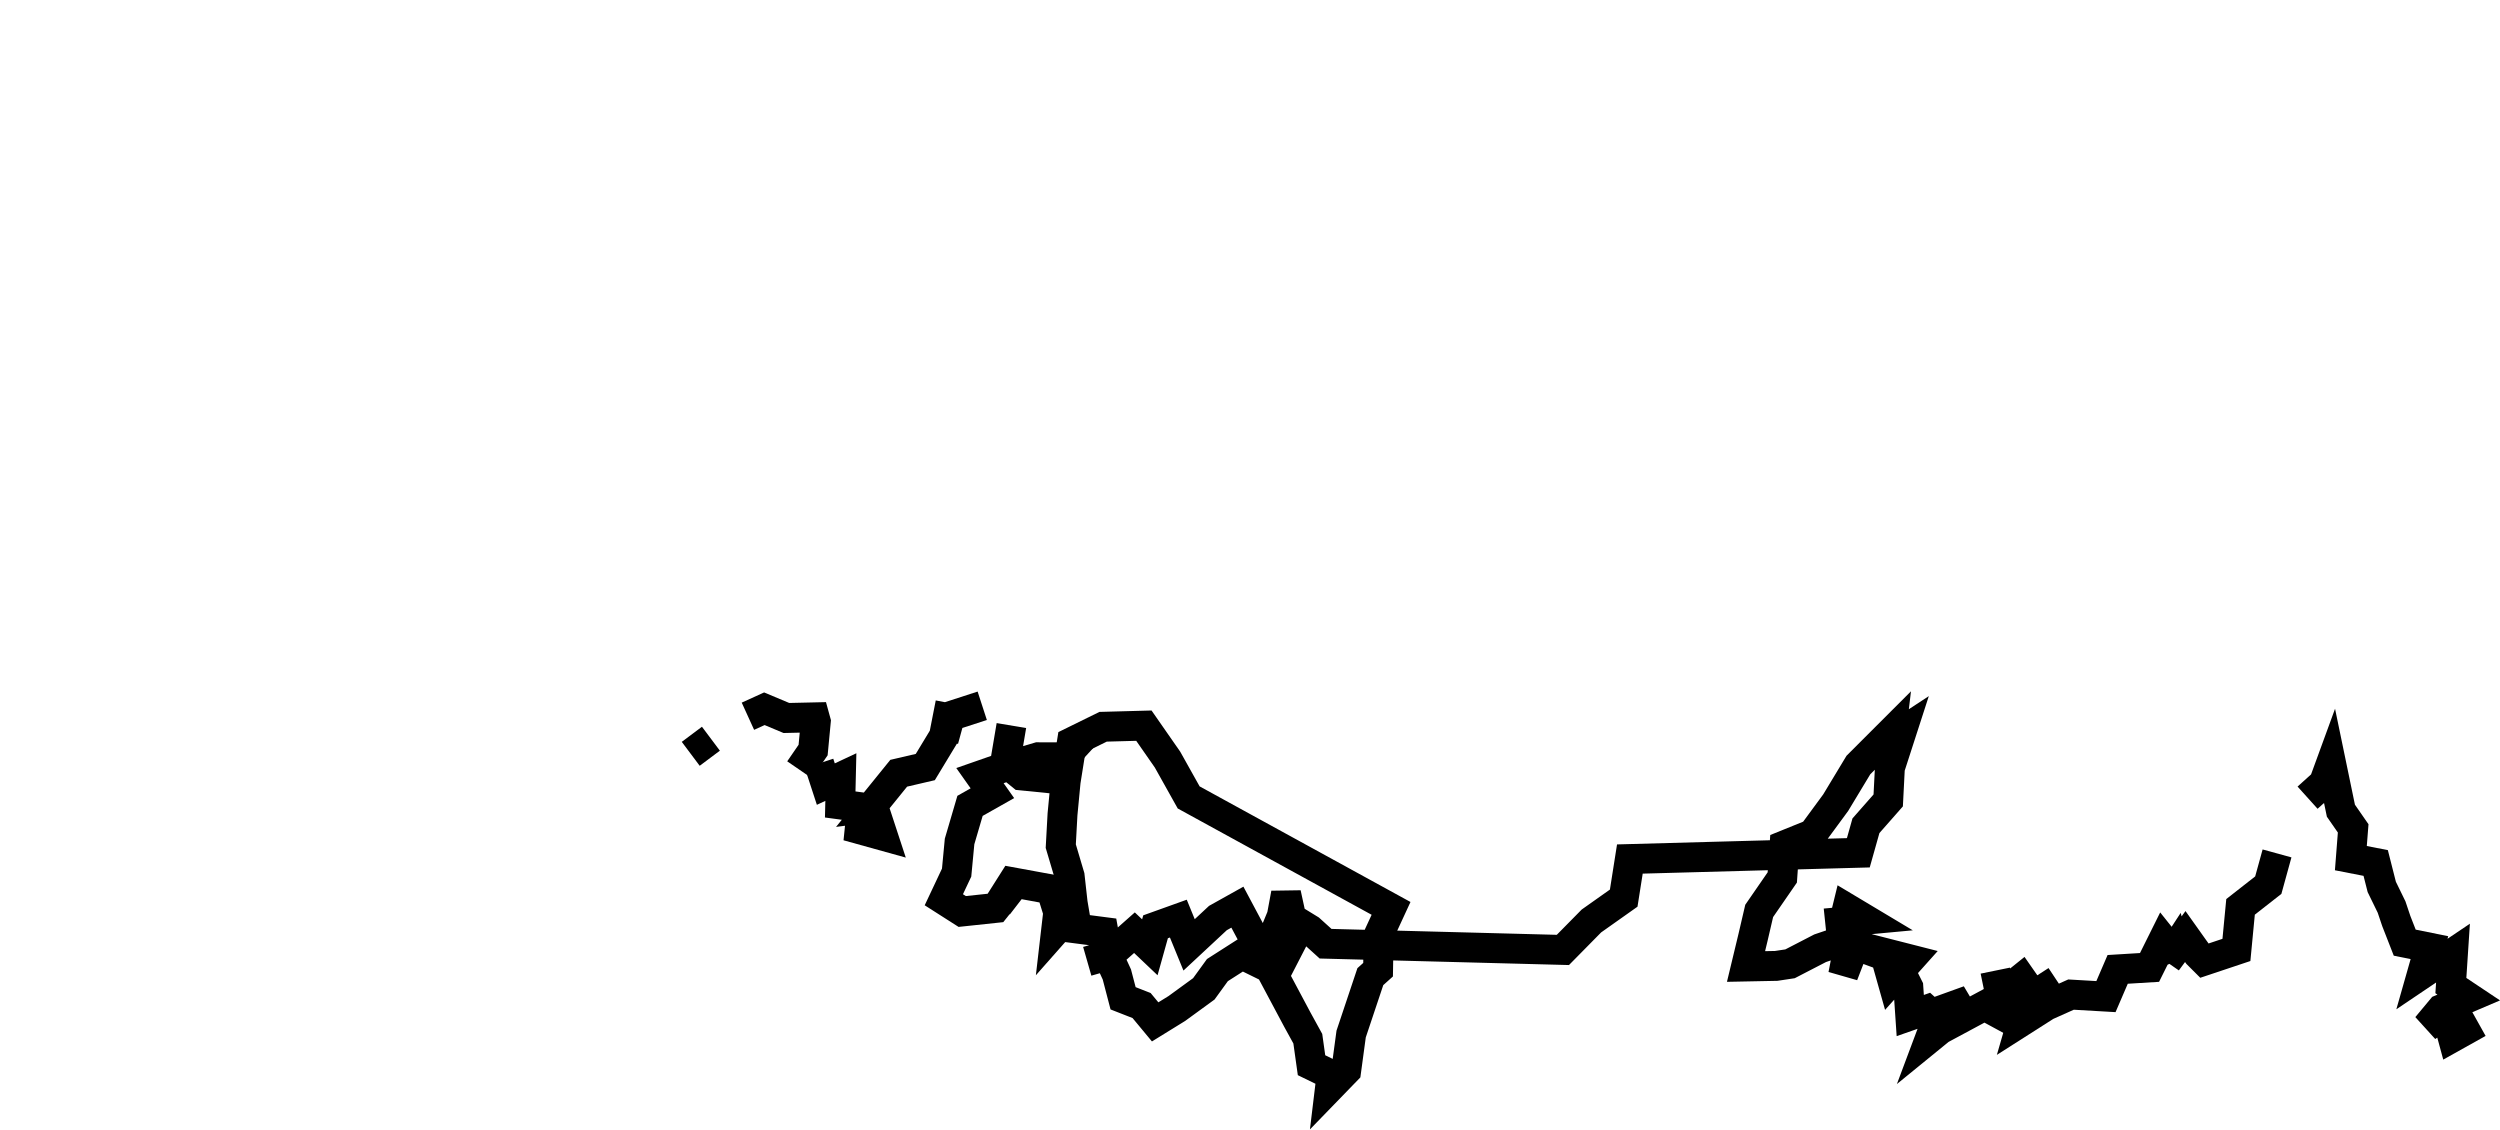
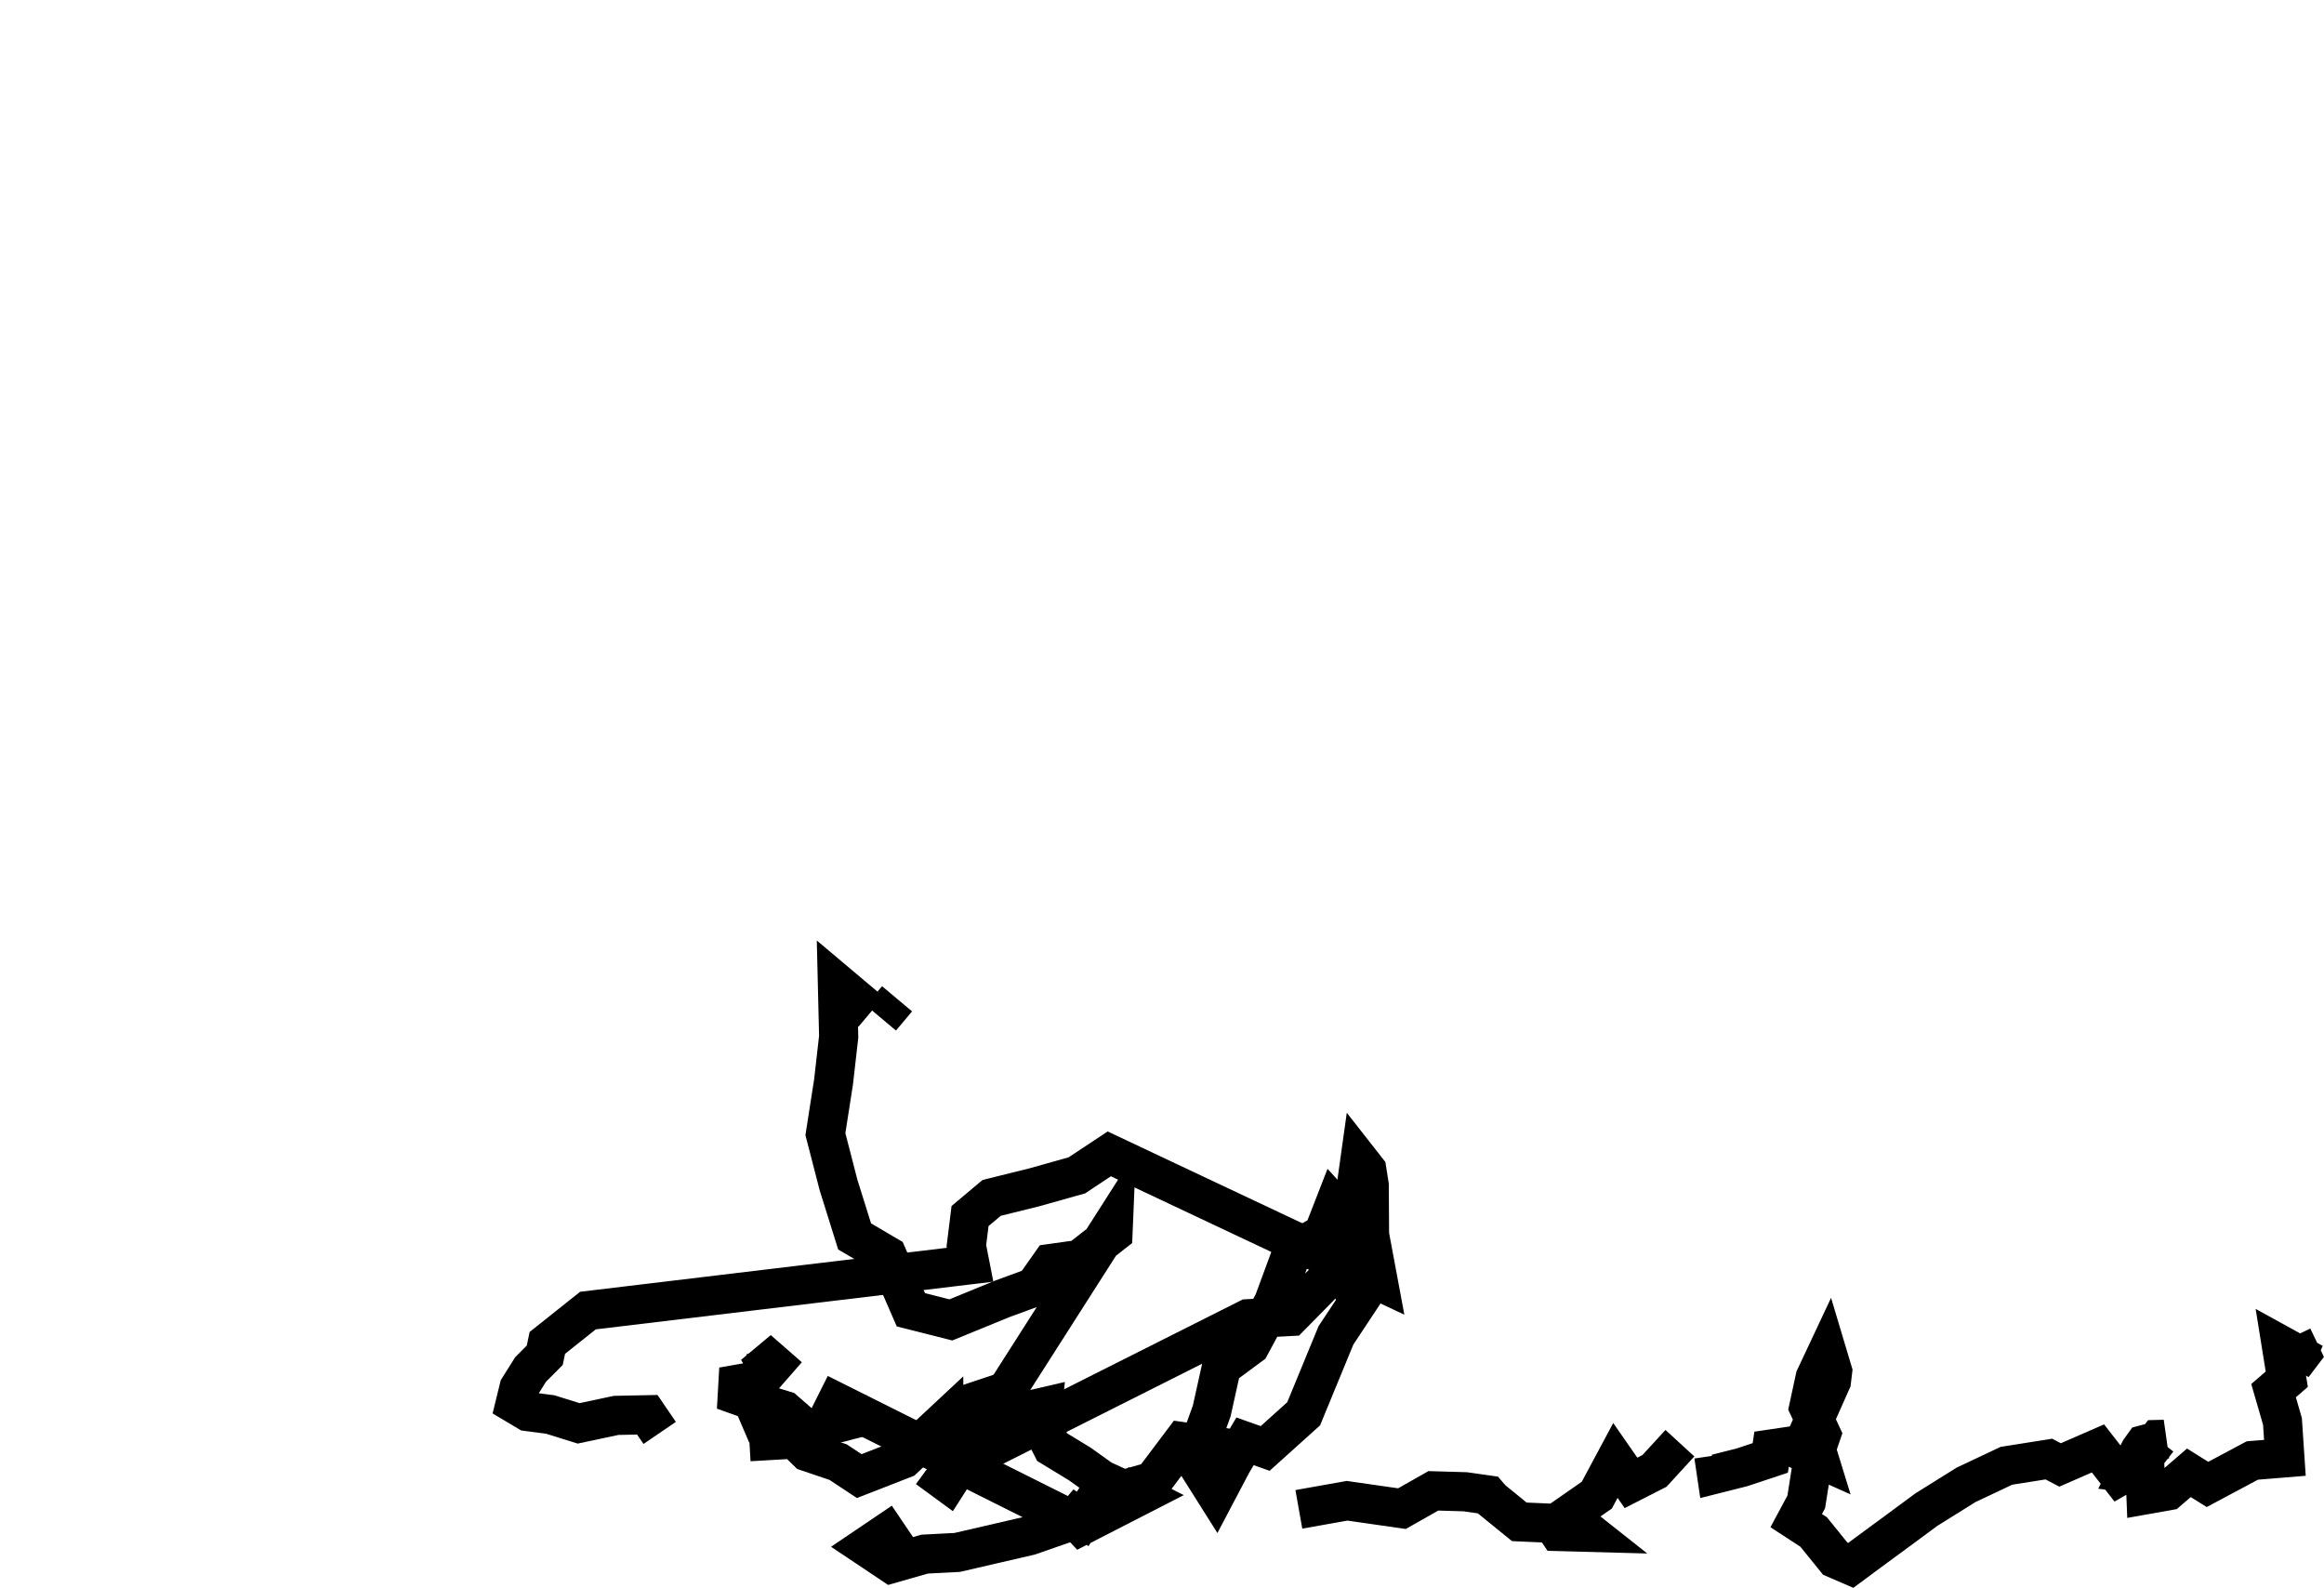
<svg xmlns="http://www.w3.org/2000/svg" baseProfile="tiny" height="100%" version="1.2" width="100%">
  <defs />
-   <path d="M 47.548 49.407 L 46.198 50.418 " fill="none" stroke="black" stroke-width="2" />
-   <path d="M 47.209 51.83 " fill="none" stroke="black" stroke-width="2" />
-   <path d="M 50.023 47.904 L 51.123 47.403 L 52.596 48.021 L 54.487 47.978 L 54.564 48.258 L 54.383 50.165 L 53.476 51.486 " fill="none" stroke="black" stroke-width="2" />
-   <path d="M 54.781 51.056 L 55.234 52.443 L 56.239 51.971 L 56.196 53.805 L 57.647 54 L 57.498 55.463 L 59.049 55.894 L 58.419 53.973 L 58.266 53.993 L 60.108 51.717 L 61.886 51.303 L 63.136 49.236 L 63.567 47.039 L 63.111 49.489 L 63.544 47.904 L 65.695 47.205 " fill="none" stroke="black" stroke-width="2" />
-   <path d="M 67.645 48.528 L 67.232 50.974 L 68.331 51.866 L 69.93 52.025 L 71.189 50.653 L 69.434 50.647 L 67.037 51.354 L 65.542 51.876 L 66.374 53.053 L 64.878 53.898 L 64.179 56.279 L 63.982 58.361 L 63.126 60.178 L 64.355 60.963 L 66.58 60.726 L 67.575 59.481 L 66.754 60.544 L 67.724 59.012 L 70.3 59.485 L 70.775 61.019 L 70.641 62.179 L 71.788 60.88 L 71.513 61.063 L 71.998 62.591 " fill="none" stroke="black" stroke-width="2" />
-   <path d="M 72.718 64.294 L 74.195 63.87 L 75.876 62.381 L 76.904 63.358 L 77.287 61.986 L 78.811 61.439 L 79.53 63.196 L 81.457 61.401 L 82.76 60.673 L 86.766 68.19 L 87.47 69.472 L 87.718 71.244 L 89.058 71.897 L 88.96 72.712 L 90.038 71.6 L 90.368 69.159 L 91.652 65.321 L 92.17 64.856 L 92.207 62.553 L 93.038 60.755 L 79.502 53.334 L 78.086 50.803 L 76.506 48.534 L 73.779 48.608 L 71.692 49.634 L 71.273 52.269 L 71.063 54.468 L 70.947 56.591 L 71.542 58.596 L 71.743 60.397 L 72.032 62.103 L 73.803 62.333 L 74.066 63.799 L 74.699 65.175 L 75.115 66.768 L 76.353 67.253 L 77.26 68.347 L 78.708 67.453 L 80.515 66.137 L 81.424 64.883 L 83.062 63.835 L 84.404 64.494 L 85.295 62.333 L 86.134 63.495 L 86.724 62.35 L 85.667 61.619 L 86.013 59.755 L 86.373 61.41 L 87.608 62.168 L 88.659 63.118 L 104.53 63.534 L 106.439 61.597 L 108.598 60.069 L 109.01 57.454 L 124.29 57.037 L 124.799 55.229 L 126.289 53.535 L 126.4 51.361 L 127.179 48.952 L 126.423 49.448 L 126.478 48.984 L 124.294 51.168 L 122.776 53.685 L 121.238 55.777 L 119.354 56.54 L 119.204 58.686 L 117.659 60.925 L 117.247 62.696 L 116.779 64.642 L 118.798 64.602 L 119.723 64.462 L 121.735 63.421 L 123.009 62.989 L 123.552 60.765 L 124.796 61.51 L 123.076 61.67 L 123.266 63.501 L 122.749 62.352 L 123.61 63.491 L 123.278 65.199 L 124.05 63.197 L 126.104 63.95 L 126.547 65.52 L 127.756 64.168 L 126.55 63.86 L 127.635 66.025 L 127.763 67.922 L 128.86 67.538 L 129.907 68.49 L 131.686 66.907 L 129.774 67.597 L 129.101 69.395 L 129.771 68.849 L 132.728 67.26 L 133.913 67.903 L 134.084 66.458 " fill="none" stroke="black" stroke-width="2" />
-   <path d="M 133.451 64.918 L 133.792 66.583 L 135.198 65.452 L 136.022 66.633 L 137.554 65.587 L 135.683 66.795 L 135.252 68.286 L 136.857 67.263 L 138.516 66.521 L 140.852 66.656 L 141.636 64.835 L 143.767 64.705 L 144.677 62.875 L 145.57 63.993 L 145.446 63.508 L 144.923 64.31 L 146.157 62.639 L 146.994 63.816 L 147.43 64.252 L 149.578 63.534 L 149.854 60.654 L 151.709 59.201 L 152.294 57.079 " fill="none" stroke="black" stroke-width="2" />
-   <path d="M 154.337 53.351 L 155.424 52.371 L 155.908 51.046 L 156.566 54.221 L 157.387 55.405 L 157.232 57.395 L 158.893 57.719 L 159.299 59.319 L 159.956 60.667 L 160.269 61.598 L 160.835 63.047 L 162.487 63.382 L 161.985 65.146 L 164.063 63.747 L 163.921 65.919 L 165.116 66.716 L 163.286 67.497 L 162.313 68.666 L 163.61 67.783 L 164.041 69.372 L 165.757 68.413 " fill="none" stroke="black" stroke-width="2" />
+   <path d="M 48.59 50.065 " fill="none" stroke="black" stroke-width="2" />
+   <path d="M 45.807 50.994 L 44.986 51.973 " fill="none" stroke="black" stroke-width="2" />
+   <path d="M 44.478 51.658 L 42.761 50.212 L 42.826 52.93 L 42.564 55.236 L 42.148 57.904 L 42.818 60.501 L 43.64 63.127 L 45.307 64.106 L 46.513 66.873 L 48.554 67.389 L 51.2 66.306 L 52.814 65.715 L 53.666 64.507 L 55.118 64.304 L 56.833 62.962 L 56.854 62.461 L 48.389 75.718 L 47.362 74.965 " fill="none" stroke="black" stroke-width="2" />
+   <path d="M 46.1 77.703 L 44.229 78.967 L 45.521 79.831 L 47.216 79.347 L 48.874 79.261 L 52.56 78.409 L 54.793 77.632 L 41.821 71.143 " fill="none" stroke="black" stroke-width="2" />
+   <path d="M 40.287 70.303 L 38.701 68.917 L 39.063 69.525 L 38.295 71.205 L 37.726 69.878 L 37.649 71.23 L 38.512 71.538 L 40.06 72.014 L 41.253 73.054 L 44.528 72.199 " fill="none" stroke="black" stroke-width="2" />
+   <path d="M 48.883 71.861 L 50.612 71.285 L 51.185 72.325 L 53.243 71.847 L 53.153 72.758 L 53.724 73.883 L 55.14 74.746 L 56.257 75.543 L 57.479 76.103 L 58.305 76.611 L 57.177 75.792 L 58.249 76.338 L 55.218 77.891 L 54.264 76.879 L 55.287 77.549 L 55.789 76.765 L 57.556 75.999 L 58.866 75.627 L 60.387 73.607 L 61.758 73.802 L 61.296 75.016 L 62.088 76.272 L 62.918 74.697 L 63.576 73.588 L 64.604 73.952 L 66.57 72.182 L 68.218 68.179 L 69.374 66.433 L 68.703 65.1 L 69.139 64.497 L 69.159 62.502 L 69.279 60.402 L 69.436 59.281 L 69.795 59.739 L 69.917 60.51 L 69.933 63.044 L 70.37 65.385 L 56.644 58.912 L 54.988 60.009 L 52.783 60.628 L 50.638 61.159 L 49.534 62.086 L 49.346 63.603 L 49.536 64.573 L 30.023 66.912 L 27.949 68.563 L 27.817 69.193 L 27.093 69.921 L 26.502 70.863 L 26.301 71.684 L 26.95 72.07 L 28.096 72.218 L 29.547 72.671 L 31.465 72.264 L 33.054 72.232 L 33.686 73.159 " fill="none" stroke="black" stroke-width="2" />
+   <path d="M 38.268 73.606 L 40.58 73.473 L 41.243 74.126 L 42.8 74.652 L 43.875 75.363 L 46.143 74.48 L 48.198 72.563 L 48.204 73.929 L 48.632 74.352 L 49.48 74.443 L 49.861 74.504 L 50.12 74.171 L 63.726 67.33 L 65.892 67.212 L 68.551 64.51 L 69.639 63.773 L 69.21 63.954 L 68.848 62.321 L 68.135 61.539 L 67.566 62.999 L 65.995 63.888 L 65.033 66.495 L 63.845 68.697 L 62.375 69.784 L 61.875 72.037 L 61.335 73.533 " fill="none" stroke="black" stroke-width="2" />
+   <path d="M 63.242 75.796 " fill="none" stroke="black" stroke-width="2" />
+   <path d="M 66.324 77.061 L 68.789 76.623 L 71.588 77.025 L 73.192 76.116 L 74.815 76.163 L 75.98 76.329 L 76.17 76.551 L 77.582 77.699 L 79.281 77.773 L 79.565 78.193 L 81.138 78.235 L 80.048 77.373 L 81.54 76.335 L 82.488 74.564 L 83.285 75.71 L 84.483 75.099 L 85.781 73.683 " fill="none" stroke="black" stroke-width="2" />
+   <path d="M 87.512 74.318 L 87.649 75.244 L 88.947 74.917 L 90.397 74.435 L 90.465 73.976 L 91.432 73.833 L 92.892 74.485 L 92.426 72.972 L 93.52 70.513 L 93.58 70.014 L 93.293 69.055 L 92.687 70.344 L 92.361 71.853 L 93.003 73.23 L 92.586 74.45 L 92.234 76.681 L 91.721 77.637 L 92.611 78.216 L 93.715 79.58 L 94.507 79.922 L 95.481 79.201 L 96.895 78.162 L 98.367 77.075 L 100.396 75.809 L 102.455 74.837 L 104.623 74.494 L 105.196 74.794 L 107.131 73.95 L 108.231 75.365 L 109.453 74.669 L 109.647 74.193 L 110.19 73.495 L 110.513 73.487 L 109.482 73.758 L 109.277 74.042 L 108.68 75.203 L 109.353 75.293 L 109.535 75.203 L 109.579 76.313 L 110.709 76.112 L 111.773 75.195 L 112.722 75.789 L 115.012 74.567 L 116.675 74.431 L 116.551 72.571 L 116.096 71 L 116.771 70.417 L 116.494 68.692 L 117.327 69.151 L 117.088 69.704 L 117.502 69.159 L 117.071 68.262 " fill="none" stroke="black" stroke-width="2" />
</svg>
